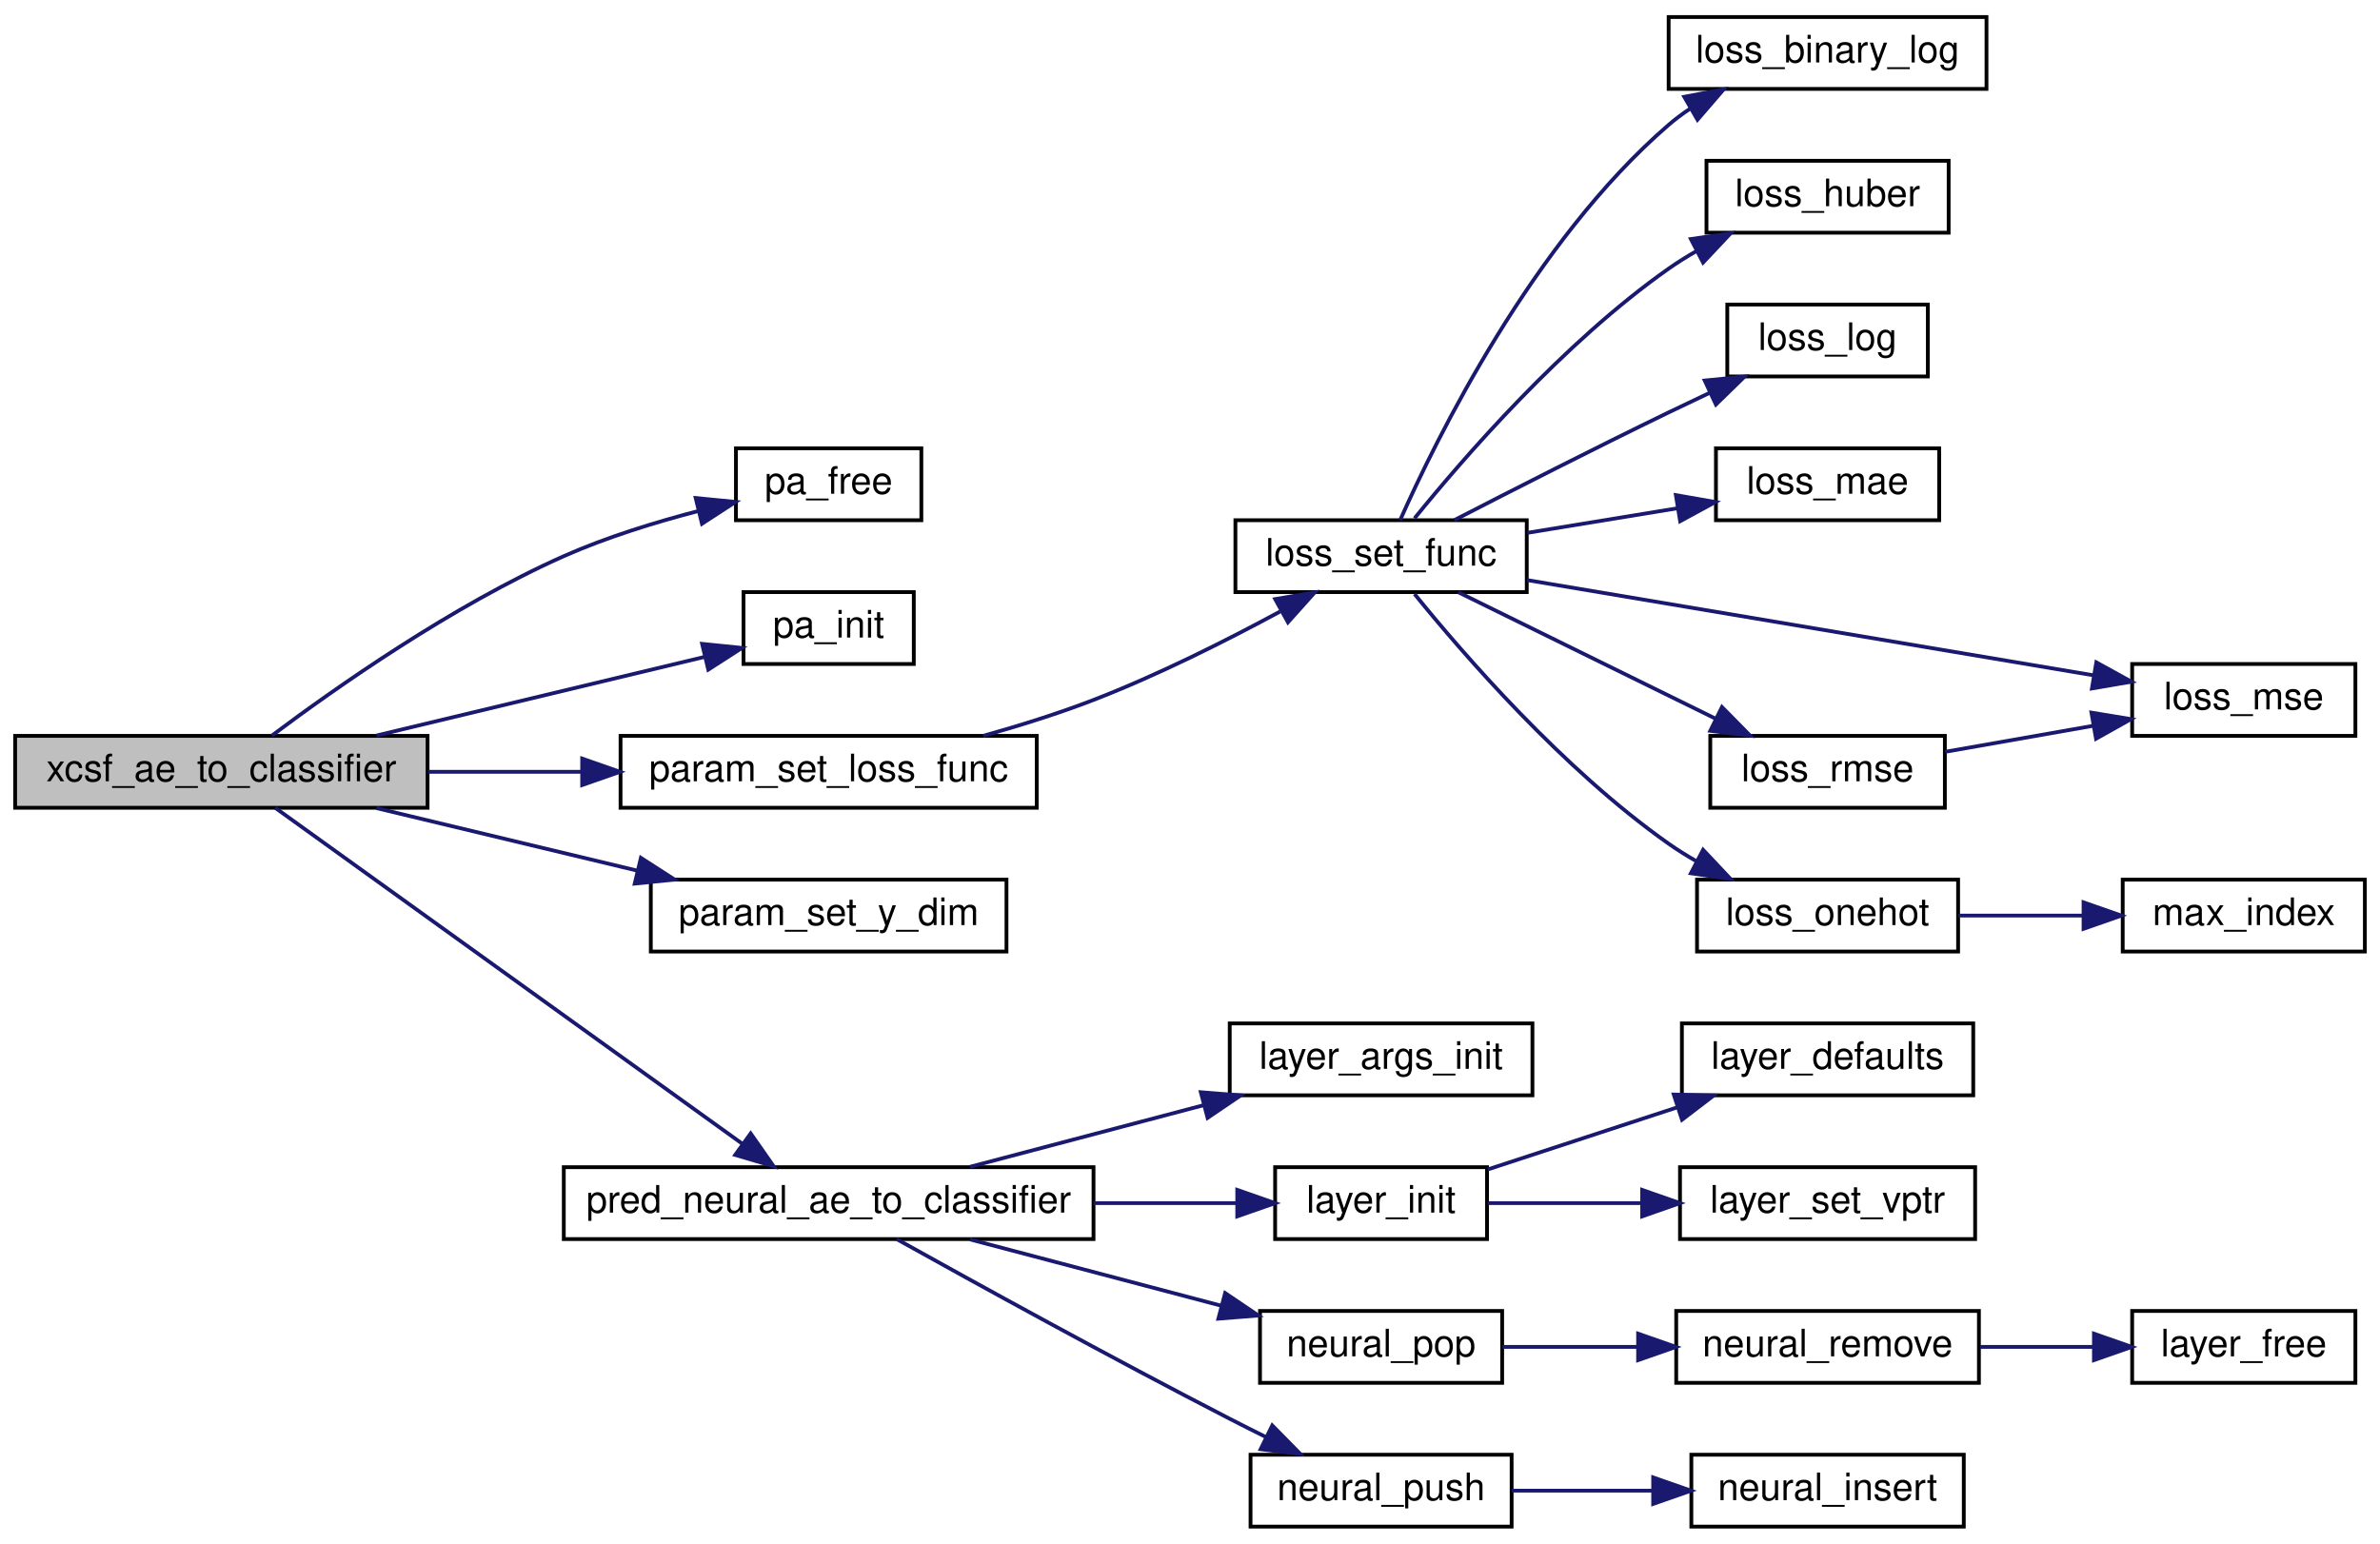
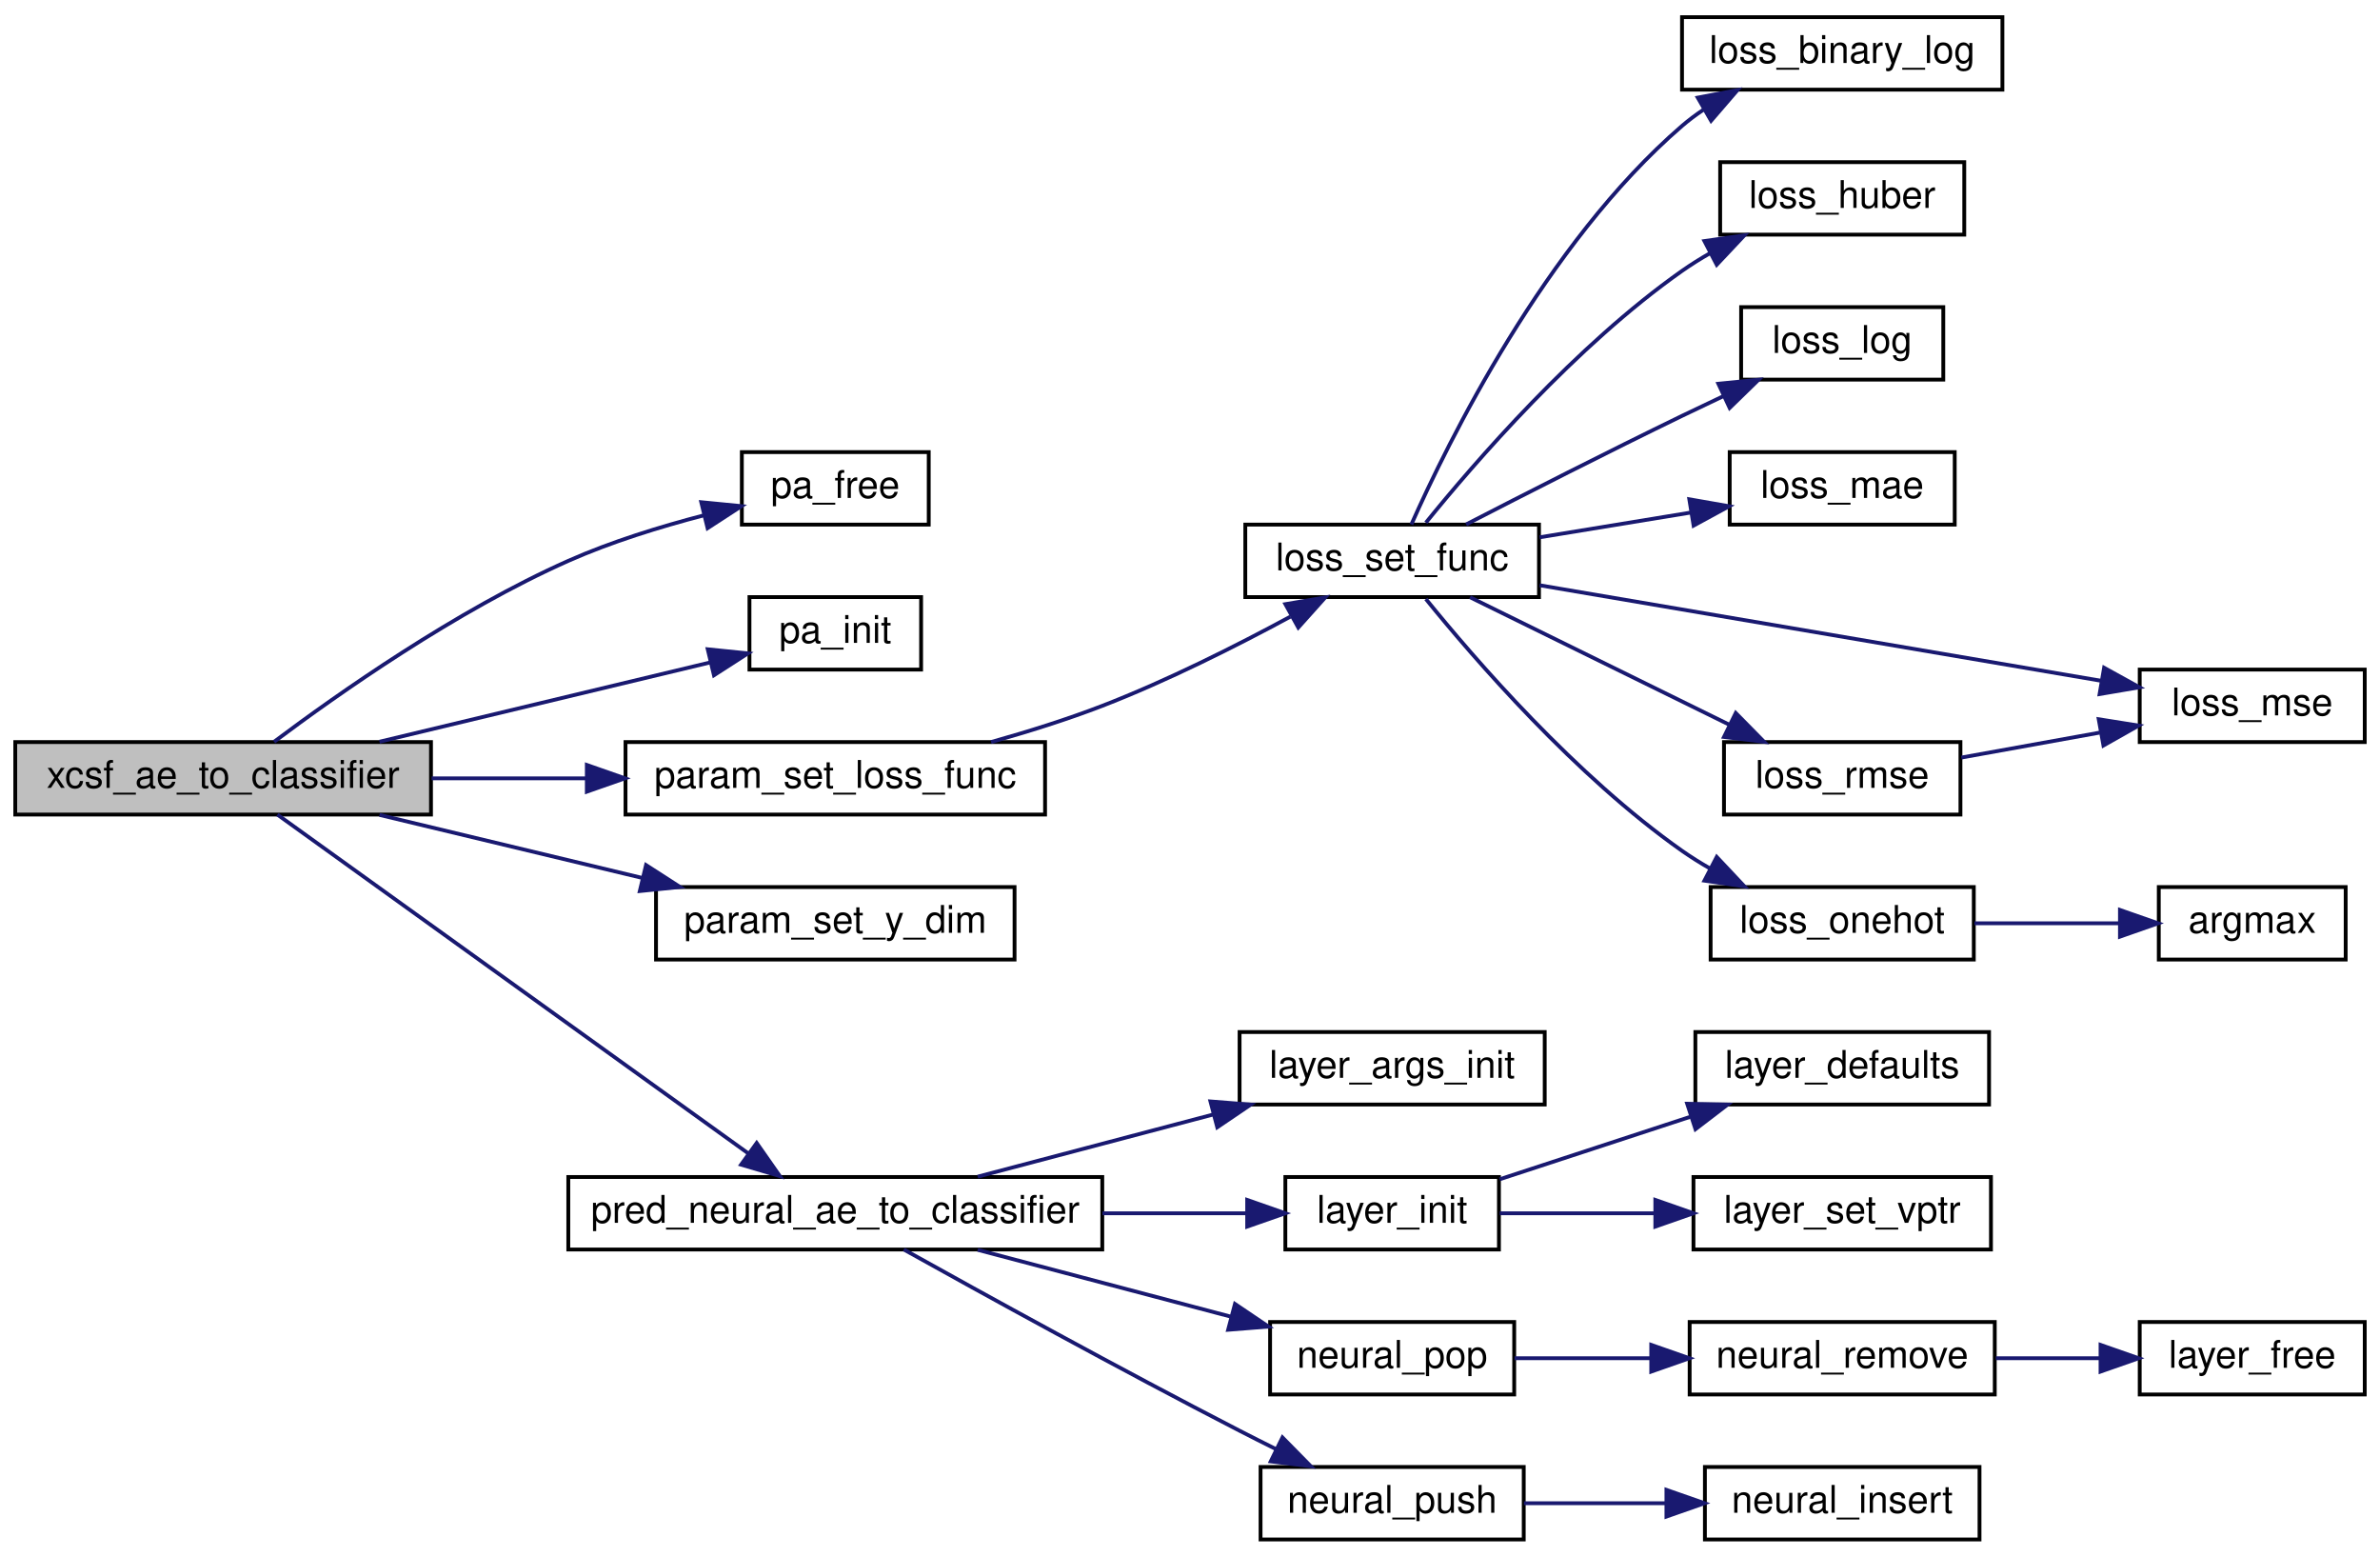
- <svg xmlns="http://www.w3.org/2000/svg" xmlns:xlink="http://www.w3.org/1999/xlink" width="629pt" height="408pt" viewBox="0.00 0.00 629.00 408.00">
+ <svg xmlns="http://www.w3.org/2000/svg" xmlns:xlink="http://www.w3.org/1999/xlink" width="624pt" height="408pt" viewBox="0.00 0.00 624.00 408.00">
  <g id="graph0" class="graph" transform="scale(1 1) rotate(0) translate(4 404)">
    <g id="node1" class="node">
      <g id="a_node1">
        <a xlink:title="Switches from autoencoding to classification.">
          <polygon fill="#bfbfbf" stroke="black" points="0,-190.5 0,-209.5 109,-209.5 109,-190.5 0,-190.5" />
          <text text-anchor="middle" x="54.5" y="-197.5" font-family="Helvetica,sans-Serif" font-size="10.00">xcsf_ae_to_classifier</text>
        </a>
      </g>
    </g>
    <g id="node2" class="node">
      <g id="a_node2">
        <a xlink:href="pa_8c.html#ac5cf37aa0da4e57fc2a38138fa35dc95" target="_top" xlink:title="Frees the prediction array.">
          <polygon fill="none" stroke="black" points="190.5,-266.5 190.5,-285.5 239.5,-285.5 239.5,-266.5 190.5,-266.5" />
          <text text-anchor="middle" x="215" y="-273.5" font-family="Helvetica,sans-Serif" font-size="10.00">pa_free</text>
        </a>
      </g>
    </g>
    <g id="edge1" class="edge">
      <path fill="none" stroke="midnightblue" d="M67.86,-209.58C84.53,-222.08 115.54,-243.92 145,-257 156.24,-261.99 169.11,-265.96 180.66,-268.96" />
      <polygon fill="midnightblue" stroke="midnightblue" points="179.86,-272.37 190.4,-271.34 181.52,-265.57 179.86,-272.37" />
    </g>
    <g id="node3" class="node">
      <g id="a_node3">
        <a xlink:href="pa_8c.html#ae7c4749400527115da6903f9337ac58b" target="_top" xlink:title="Initialises the prediction array.">
          <polygon fill="none" stroke="black" points="192.5,-228.5 192.5,-247.5 237.5,-247.5 237.5,-228.5 192.5,-228.5" />
          <text text-anchor="middle" x="215" y="-235.5" font-family="Helvetica,sans-Serif" font-size="10.00">pa_init</text>
        </a>
      </g>
    </g>
    <g id="edge2" class="edge">
      <path fill="none" stroke="midnightblue" d="M95.5,-209.59C122.3,-216.01 157.11,-224.36 182.06,-230.34" />
      <polygon fill="midnightblue" stroke="midnightblue" points="181.56,-233.82 192.1,-232.75 183.19,-227.01 181.56,-233.82" />
    </g>
    <g id="node4" class="node">
      <g id="a_node4">
        <a xlink:href="param_8c.html#a802ad715416c4b9ac967c43f51399d75" target="_top" xlink:title=" ">
          <polygon fill="none" stroke="black" points="160,-190.5 160,-209.5 270,-209.5 270,-190.5 160,-190.5" />
          <text text-anchor="middle" x="215" y="-197.5" font-family="Helvetica,sans-Serif" font-size="10.00">param_set_loss_func</text>
        </a>
      </g>
    </g>
    <g id="edge3" class="edge">
      <path fill="none" stroke="midnightblue" d="M109.16,-200C122.19,-200 136.24,-200 149.7,-200" />
      <polygon fill="midnightblue" stroke="midnightblue" points="149.86,-203.5 159.86,-200 149.86,-196.5 149.86,-203.5" />
    </g>
    <g id="node14" class="node">
      <g id="a_node14">
        <a xlink:href="param_8c.html#a18f68adfb73dad5267d0074b02fbdf50" target="_top" xlink:title=" ">
          <polygon fill="none" stroke="black" points="168,-152.5 168,-171.5 262,-171.5 262,-152.5 168,-152.5" />
          <text text-anchor="middle" x="215" y="-159.5" font-family="Helvetica,sans-Serif" font-size="10.00">param_set_y_dim</text>
        </a>
      </g>
    </g>
    <g id="edge14" class="edge">
      <path fill="none" stroke="midnightblue" d="M95.5,-190.41C116.41,-185.4 142.21,-179.21 164.39,-173.89" />
      <polygon fill="midnightblue" stroke="midnightblue" points="165.38,-177.26 174.29,-171.52 163.75,-170.45 165.38,-177.26" />
    </g>
    <g id="node15" class="node">
      <g id="a_node15">
        <a xlink:href="pred__neural_8c.html#aa639a9130cac0c222bca241f86d6c135" target="_top" xlink:title="Removes prediction (decoder) layers and inserts softmax output layer.">
          <polygon fill="none" stroke="black" points="145,-76.5 145,-95.5 285,-95.5 285,-76.5 145,-76.5" />
          <text text-anchor="middle" x="215" y="-83.5" font-family="Helvetica,sans-Serif" font-size="10.00">pred_neural_ae_to_classifier</text>
        </a>
      </g>
    </g>
    <g id="edge15" class="edge">
      <path fill="none" stroke="midnightblue" d="M68.74,-190.48C96.06,-170.83 158.9,-125.63 192.27,-101.63" />
      <polygon fill="midnightblue" stroke="midnightblue" points="194.39,-104.42 200.46,-95.74 190.3,-98.74 194.39,-104.42" />
    </g>
    <g id="node5" class="node">
      <g id="a_node5">
        <a xlink:href="loss_8c.html#a440b847b0f4edd503b919d3bebecd66c" target="_top" xlink:title="Sets the XCSF error function to the implemented function.">
          <polygon fill="none" stroke="black" points="322.5,-247.5 322.5,-266.5 399.5,-266.5 399.5,-247.5 322.5,-247.5" />
          <text text-anchor="middle" x="361" y="-254.5" font-family="Helvetica,sans-Serif" font-size="10.00">loss_set_func</text>
        </a>
      </g>
    </g>
    <g id="edge4" class="edge">
      <path fill="none" stroke="midnightblue" d="M255.85,-209.51C265.51,-212.22 275.73,-215.42 285,-219 301.93,-225.54 320.1,-234.69 334.32,-242.37" />
      <polygon fill="midnightblue" stroke="midnightblue" points="333.01,-245.65 343.46,-247.41 336.39,-239.52 333.01,-245.65" />
    </g>
    <g id="node6" class="node">
      <g id="a_node6">
        <a xlink:href="loss_8c.html#a2687b111bc407194c64e07e2b933bb3c" target="_top" xlink:title="Binary logistic log loss for binary-class classification.">
          <polygon fill="none" stroke="black" points="437,-380.5 437,-399.5 521,-399.5 521,-380.5 437,-380.5" />
          <text text-anchor="middle" x="479" y="-387.5" font-family="Helvetica,sans-Serif" font-size="10.00">loss_binary_log</text>
        </a>
      </g>
    </g>
    <g id="edge5" class="edge">
      <path fill="none" stroke="midnightblue" d="M366.04,-266.54C375.52,-287.89 401.11,-340.06 437,-371 438.74,-372.5 440.61,-373.9 442.57,-375.21" />
      <polygon fill="midnightblue" stroke="midnightblue" points="441.12,-378.42 451.54,-380.38 444.62,-372.35 441.12,-378.42" />
    </g>
    <g id="node7" class="node">
      <g id="a_node7">
        <a xlink:href="loss_8c.html#adf5bc1e947369774d48b0355dbdbcc30" target="_top" xlink:title="Huber loss function.">
          <polygon fill="none" stroke="black" points="447,-342.5 447,-361.5 511,-361.5 511,-342.5 447,-342.5" />
          <text text-anchor="middle" x="479" y="-349.5" font-family="Helvetica,sans-Serif" font-size="10.00">loss_huber</text>
        </a>
      </g>
    </g>
    <g id="edge6" class="edge">
      <path fill="none" stroke="midnightblue" d="M369.84,-267C382.56,-282.7 409.1,-313.38 437,-333 439.35,-334.65 441.86,-336.22 444.44,-337.69" />
      <polygon fill="midnightblue" stroke="midnightblue" points="442.87,-340.82 453.36,-342.32 446.1,-334.61 442.87,-340.82" />
    </g>
    <g id="node8" class="node">
      <g id="a_node8">
        <a xlink:href="loss_8c.html#a5b0fc07896aaa302b61213c450874d49" target="_top" xlink:title="Logistic log loss for multi-class classification.">
          <polygon fill="none" stroke="black" points="452.5,-304.5 452.5,-323.5 505.5,-323.5 505.5,-304.5 452.5,-304.5" />
          <text text-anchor="middle" x="479" y="-311.5" font-family="Helvetica,sans-Serif" font-size="10.00">loss_log</text>
        </a>
      </g>
    </g>
    <g id="edge7" class="edge">
      <path fill="none" stroke="midnightblue" d="M380.4,-266.55C395.53,-274.35 417.56,-285.57 437,-295 440.55,-296.72 444.29,-298.5 448.01,-300.25" />
      <polygon fill="midnightblue" stroke="midnightblue" points="446.53,-303.42 457.08,-304.47 449.49,-297.08 446.53,-303.42" />
    </g>
    <g id="node9" class="node">
      <g id="a_node9">
        <a xlink:href="loss_8c.html#a7f1e236d219a5f551408639674b4a24a" target="_top" xlink:title="Mean absolute error loss function.">
          <polygon fill="none" stroke="black" points="449.5,-266.5 449.5,-285.5 508.5,-285.5 508.5,-266.5 449.5,-266.5" />
          <text text-anchor="middle" x="479" y="-273.5" font-family="Helvetica,sans-Serif" font-size="10.00">loss_mae</text>
        </a>
      </g>
    </g>
    <g id="edge8" class="edge">
      <path fill="none" stroke="midnightblue" d="M399.66,-263.17C412.4,-265.25 426.63,-267.59 439.44,-269.68" />
      <polygon fill="midnightblue" stroke="midnightblue" points="438.91,-273.14 449.35,-271.31 440.04,-266.24 438.91,-273.14" />
    </g>
    <g id="node10" class="node">
      <g id="a_node10">
        <a xlink:href="loss_8c.html#aaeed4518371c4e75de20532e3a6aa601" target="_top" xlink:title="Mean squared error loss function.">
-           <polygon fill="none" stroke="black" points="559.5,-209.5 559.5,-228.5 618.5,-228.5 618.5,-209.5 559.5,-209.5" />
-           <text text-anchor="middle" x="589" y="-216.5" font-family="Helvetica,sans-Serif" font-size="10.00">loss_mse</text>
+           <polygon fill="none" stroke="black" points="557,-209.5 557,-228.5 616,-228.5 616,-209.5 557,-209.5" />
+           <text text-anchor="middle" x="586.5" y="-216.5" font-family="Helvetica,sans-Serif" font-size="10.00">loss_mse</text>
        </a>
      </g>
    </g>
    <g id="edge9" class="edge">
-       <path fill="none" stroke="midnightblue" d="M399.57,-250.68C441,-243.72 507.31,-232.57 549.21,-225.52" />
-       <polygon fill="midnightblue" stroke="midnightblue" points="550.03,-228.93 559.31,-223.82 548.87,-222.03 550.03,-228.93" />
+       <path fill="none" stroke="midnightblue" d="M399.66,-250.6C440.6,-243.64 505.7,-232.57 546.98,-225.55" />
+       <polygon fill="midnightblue" stroke="midnightblue" points="547.66,-228.98 556.93,-223.86 546.48,-222.08 547.66,-228.98" />
    </g>
    <g id="node11" class="node">
      <g id="a_node11">
        <a xlink:href="loss_8c.html#a38e786a5c46be2519aae23287c92cc23" target="_top" xlink:title="One-hot classification error.">
          <polygon fill="none" stroke="black" points="444.5,-152.5 444.5,-171.5 513.5,-171.5 513.5,-152.5 444.5,-152.5" />
          <text text-anchor="middle" x="479" y="-159.5" font-family="Helvetica,sans-Serif" font-size="10.00">loss_onehot</text>
        </a>
      </g>
    </g>
    <g id="edge10" class="edge">
      <path fill="none" stroke="midnightblue" d="M369.84,-247C382.56,-231.3 409.1,-200.62 437,-181 439.35,-179.35 441.86,-177.78 444.44,-176.31" />
      <polygon fill="midnightblue" stroke="midnightblue" points="446.1,-179.39 453.36,-171.68 442.87,-173.18 446.1,-179.39" />
    </g>
    <g id="node13" class="node">
      <g id="a_node13">
        <a xlink:href="loss_8c.html#a3278a1ba45bd0ccbf39e25bde1562f8f" target="_top" xlink:title="Root mean squared error loss function.">
          <polygon fill="none" stroke="black" points="448,-190.5 448,-209.5 510,-209.5 510,-190.5 448,-190.5" />
          <text text-anchor="middle" x="479" y="-197.5" font-family="Helvetica,sans-Serif" font-size="10.00">loss_rmse</text>
        </a>
      </g>
    </g>
    <g id="edge12" class="edge">
      <path fill="none" stroke="midnightblue" d="M381.42,-247.46C399.98,-238.34 428.21,-224.47 449.36,-214.07" />
      <polygon fill="midnightblue" stroke="midnightblue" points="451.09,-217.12 458.52,-209.57 448,-210.84 451.09,-217.12" />
    </g>
    <g id="node12" class="node">
      <g id="a_node12">
-         <a xlink:href="utils_8h.html#adc87687be632aa642e838b81a7404db1" target="_top" xlink:title="Returns the index of the largest element in vector X.">
-           <polygon fill="none" stroke="black" points="557,-152.5 557,-171.5 621,-171.5 621,-152.5 557,-152.5" />
-           <text text-anchor="middle" x="589" y="-159.5" font-family="Helvetica,sans-Serif" font-size="10.00">max_index</text>
+         <a xlink:href="utils_8h.html#ae85373ce85c9be81cf1456fb58478274" target="_top" xlink:title="Returns the index of the largest element in vector X.">
+           <polygon fill="none" stroke="black" points="562,-152.5 562,-171.5 611,-171.5 611,-152.5 562,-152.5" />
+           <text text-anchor="middle" x="586.5" y="-159.5" font-family="Helvetica,sans-Serif" font-size="10.00">argmax</text>
        </a>
      </g>
    </g>
    <g id="edge11" class="edge">
-       <path fill="none" stroke="midnightblue" d="M513.58,-162C524,-162 535.6,-162 546.49,-162" />
-       <polygon fill="midnightblue" stroke="midnightblue" points="546.65,-165.5 556.65,-162 546.65,-158.5 546.65,-165.5" />
+       <path fill="none" stroke="midnightblue" d="M513.67,-162C525.8,-162 539.48,-162 551.62,-162" />
+       <polygon fill="midnightblue" stroke="midnightblue" points="551.82,-165.5 561.82,-162 551.82,-158.5 551.82,-165.5" />
    </g>
    <g id="edge13" class="edge">
-       <path fill="none" stroke="midnightblue" d="M510.08,-205.29C522.2,-207.42 536.33,-209.91 549.2,-212.17" />
-       <polygon fill="midnightblue" stroke="midnightblue" points="548.74,-215.65 559.19,-213.93 549.95,-208.75 548.74,-215.65" />
+       <path fill="none" stroke="midnightblue" d="M510.23,-205.44C521.53,-207.48 534.53,-209.82 546.52,-211.98" />
+       <polygon fill="midnightblue" stroke="midnightblue" points="546.25,-215.49 556.72,-213.82 547.49,-208.6 546.25,-215.49" />
    </g>
    <g id="node16" class="node">
      <g id="a_node16">
        <a xlink:href="neural__layer__args_8c.html#a3b06e82bed7fc9a8915d6187ce08d33e" target="_top" xlink:title="Sets layer parameters to default values.">
          <polygon fill="none" stroke="black" points="321,-114.5 321,-133.5 401,-133.5 401,-114.5 321,-114.5" />
          <text text-anchor="middle" x="361" y="-121.5" font-family="Helvetica,sans-Serif" font-size="10.00">layer_args_init</text>
        </a>
      </g>
    </g>
    <g id="edge16" class="edge">
      <path fill="none" stroke="midnightblue" d="M252.34,-95.59C271.08,-100.54 294.14,-106.62 314.11,-111.89" />
      <polygon fill="midnightblue" stroke="midnightblue" points="313.36,-115.31 323.92,-114.48 315.15,-108.54 313.36,-115.31" />
    </g>
    <g id="node17" class="node">
      <g id="a_node17">
        <a xlink:href="neural__layer_8h.html#a33f40237cec8d79bf6325b78d1f955fe" target="_top" xlink:title="Creates and initialises a new layer.">
          <polygon fill="none" stroke="black" points="333,-76.5 333,-95.5 389,-95.5 389,-76.5 333,-76.5" />
          <text text-anchor="middle" x="361" y="-83.5" font-family="Helvetica,sans-Serif" font-size="10.00">layer_init</text>
        </a>
      </g>
    </g>
    <g id="edge17" class="edge">
      <path fill="none" stroke="midnightblue" d="M285.05,-86C298.09,-86 311.26,-86 322.85,-86" />
      <polygon fill="midnightblue" stroke="midnightblue" points="322.99,-89.5 332.99,-86 322.99,-82.5 322.99,-89.5" />
    </g>
    <g id="node20" class="node">
      <g id="a_node20">
        <a xlink:href="neural_8c.html#af2d255733445f37ec77b106a21215baf" target="_top" xlink:title="Removes the layer at the head of a neural network.">
          <polygon fill="none" stroke="black" points="329,-38.5 329,-57.5 393,-57.5 393,-38.5 329,-38.5" />
          <text text-anchor="middle" x="361" y="-45.5" font-family="Helvetica,sans-Serif" font-size="10.00">neural_pop</text>
        </a>
      </g>
    </g>
    <g id="edge20" class="edge">
      <path fill="none" stroke="midnightblue" d="M252.34,-76.41C272.53,-71.08 297.73,-64.43 318.67,-58.91" />
      <polygon fill="midnightblue" stroke="midnightblue" points="319.79,-62.23 328.57,-56.3 318,-55.46 319.79,-62.23" />
    </g>
    <g id="node23" class="node">
      <g id="a_node23">
        <a xlink:href="neural_8c.html#a1c1c06446fc719b8293aade2ded8433c" target="_top" xlink:title="Inserts a layer at the head of a neural network.">
          <polygon fill="none" stroke="black" points="326.5,-0.5 326.5,-19.5 395.5,-19.5 395.5,-0.5 326.5,-0.5" />
          <text text-anchor="middle" x="361" y="-7.5" font-family="Helvetica,sans-Serif" font-size="10.00">neural_push</text>
        </a>
      </g>
    </g>
    <g id="edge23" class="edge">
      <path fill="none" stroke="midnightblue" d="M232.97,-76.49C253.63,-64.98 289.65,-45.14 321,-29 324.11,-27.4 327.37,-25.76 330.63,-24.14" />
      <polygon fill="midnightblue" stroke="midnightblue" points="332.24,-27.24 339.67,-19.69 329.16,-20.96 332.24,-27.24" />
    </g>
    <g id="node18" class="node">
      <g id="a_node18">
        <a xlink:href="neural__layer_8h.html#a21a8acbaa483c46984c4f5f20d4edf95" target="_top" xlink:title="Initialises a layer to default values.">
          <polygon fill="none" stroke="black" points="440.5,-114.5 440.5,-133.5 517.5,-133.5 517.5,-114.5 440.5,-114.5" />
          <text text-anchor="middle" x="479" y="-121.5" font-family="Helvetica,sans-Serif" font-size="10.00">layer_defaults</text>
        </a>
      </g>
    </g>
    <g id="edge18" class="edge">
      <path fill="none" stroke="midnightblue" d="M389.2,-94.91C404.06,-99.78 422.72,-105.89 439.1,-111.26" />
      <polygon fill="midnightblue" stroke="midnightblue" points="438.35,-114.7 448.95,-114.48 440.53,-108.04 438.35,-114.7" />
    </g>
    <g id="node19" class="node">
      <g id="a_node19">
        <a xlink:href="neural__layer_8h.html#a786726dce503a14b3bdd88b1ab5c356f" target="_top" xlink:title="Sets a neural network layer's functions to the implementations.">
          <polygon fill="none" stroke="black" points="440,-76.5 440,-95.5 518,-95.5 518,-76.5 440,-76.5" />
          <text text-anchor="middle" x="479" y="-83.5" font-family="Helvetica,sans-Serif" font-size="10.00">layer_set_vptr</text>
        </a>
      </g>
    </g>
    <g id="edge19" class="edge">
      <path fill="none" stroke="midnightblue" d="M389.2,-86C401.26,-86 415.82,-86 429.63,-86" />
      <polygon fill="midnightblue" stroke="midnightblue" points="430,-89.5 440,-86 430,-82.5 430,-89.5" />
    </g>
    <g id="node21" class="node">
      <g id="a_node21">
        <a xlink:href="neural_8c.html#aa21d6a71eb14fd94a17e7937d3ccd6c9" target="_top" xlink:title="Removes a layer from a neural network.">
          <polygon fill="none" stroke="black" points="439,-38.5 439,-57.5 519,-57.5 519,-38.5 439,-38.5" />
          <text text-anchor="middle" x="479" y="-45.5" font-family="Helvetica,sans-Serif" font-size="10.00">neural_remove</text>
        </a>
      </g>
    </g>
    <g id="edge21" class="edge">
      <path fill="none" stroke="midnightblue" d="M393.09,-48C404.1,-48 416.77,-48 428.91,-48" />
      <polygon fill="midnightblue" stroke="midnightblue" points="428.93,-51.5 438.93,-48 428.93,-44.5 428.93,-51.5" />
    </g>
    <g id="node22" class="node">
      <g id="a_node22">
        <a xlink:href="neural__layer_8h.html#a5ea2541eb1936ed851001c4a8b99b08f" target="_top" xlink:title="Frees the memory used by the layer.">
-           <polygon fill="none" stroke="black" points="559.5,-38.5 559.5,-57.5 618.5,-57.5 618.5,-38.5 559.5,-38.5" />
-           <text text-anchor="middle" x="589" y="-45.5" font-family="Helvetica,sans-Serif" font-size="10.00">layer_free</text>
+           <polygon fill="none" stroke="black" points="557,-38.5 557,-57.5 616,-57.5 616,-38.5 557,-38.5" />
+           <text text-anchor="middle" x="586.5" y="-45.5" font-family="Helvetica,sans-Serif" font-size="10.00">layer_free</text>
        </a>
      </g>
    </g>
    <g id="edge22" class="edge">
-       <path fill="none" stroke="midnightblue" d="M519.3,-48C529.04,-48 539.48,-48 549.2,-48" />
-       <polygon fill="midnightblue" stroke="midnightblue" points="549.4,-51.5 559.4,-48 549.4,-44.5 549.4,-51.5" />
+       <path fill="none" stroke="midnightblue" d="M519.28,-48C528.21,-48 537.69,-48 546.6,-48" />
+       <polygon fill="midnightblue" stroke="midnightblue" points="546.73,-51.5 556.73,-48 546.73,-44.5 546.73,-51.5" />
    </g>
    <g id="node24" class="node">
      <g id="a_node24">
        <a xlink:href="neural_8c.html#afab574137fbf9da9a286d020917c8295" target="_top" xlink:title="Inserts a layer into a neural network.">
          <polygon fill="none" stroke="black" points="443,-0.5 443,-19.5 515,-19.5 515,-0.5 443,-0.5" />
          <text text-anchor="middle" x="479" y="-7.5" font-family="Helvetica,sans-Serif" font-size="10.00">neural_insert</text>
        </a>
      </g>
    </g>
    <g id="edge24" class="edge">
      <path fill="none" stroke="midnightblue" d="M395.55,-10C407.16,-10 420.36,-10 432.75,-10" />
      <polygon fill="midnightblue" stroke="midnightblue" points="432.91,-13.5 442.91,-10 432.91,-6.5 432.91,-13.5" />
    </g>
  </g>
</svg>
